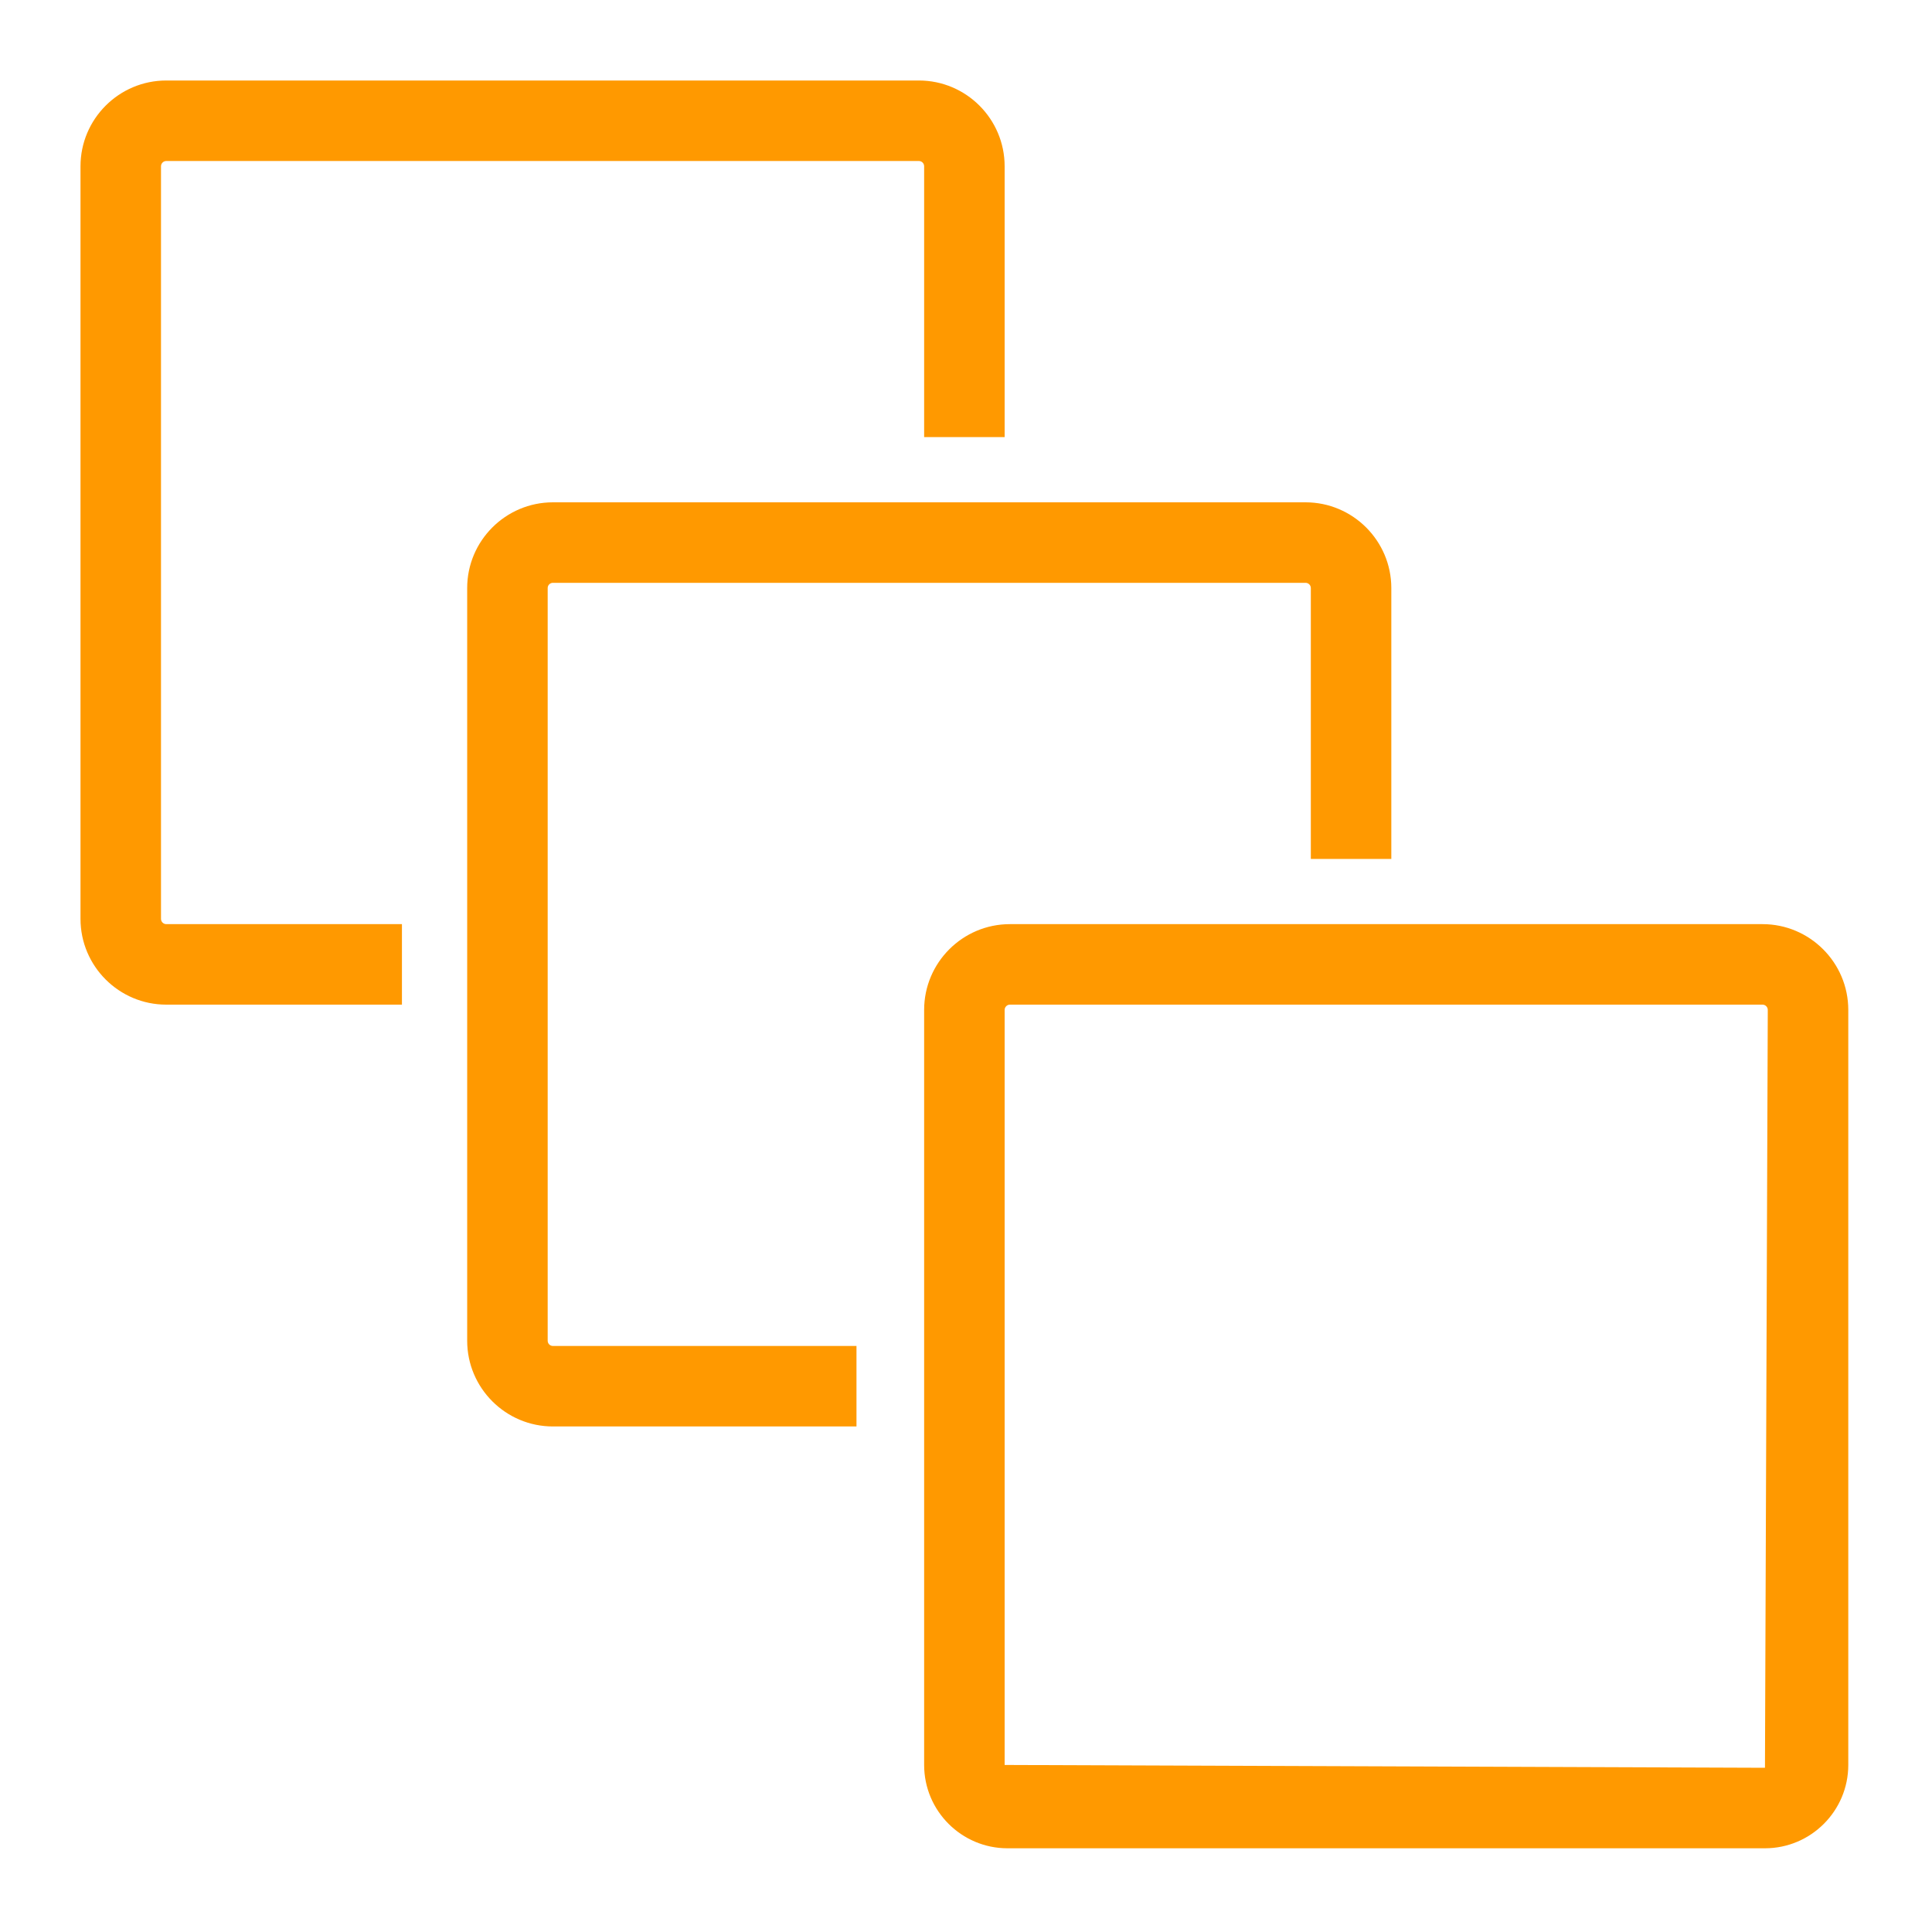
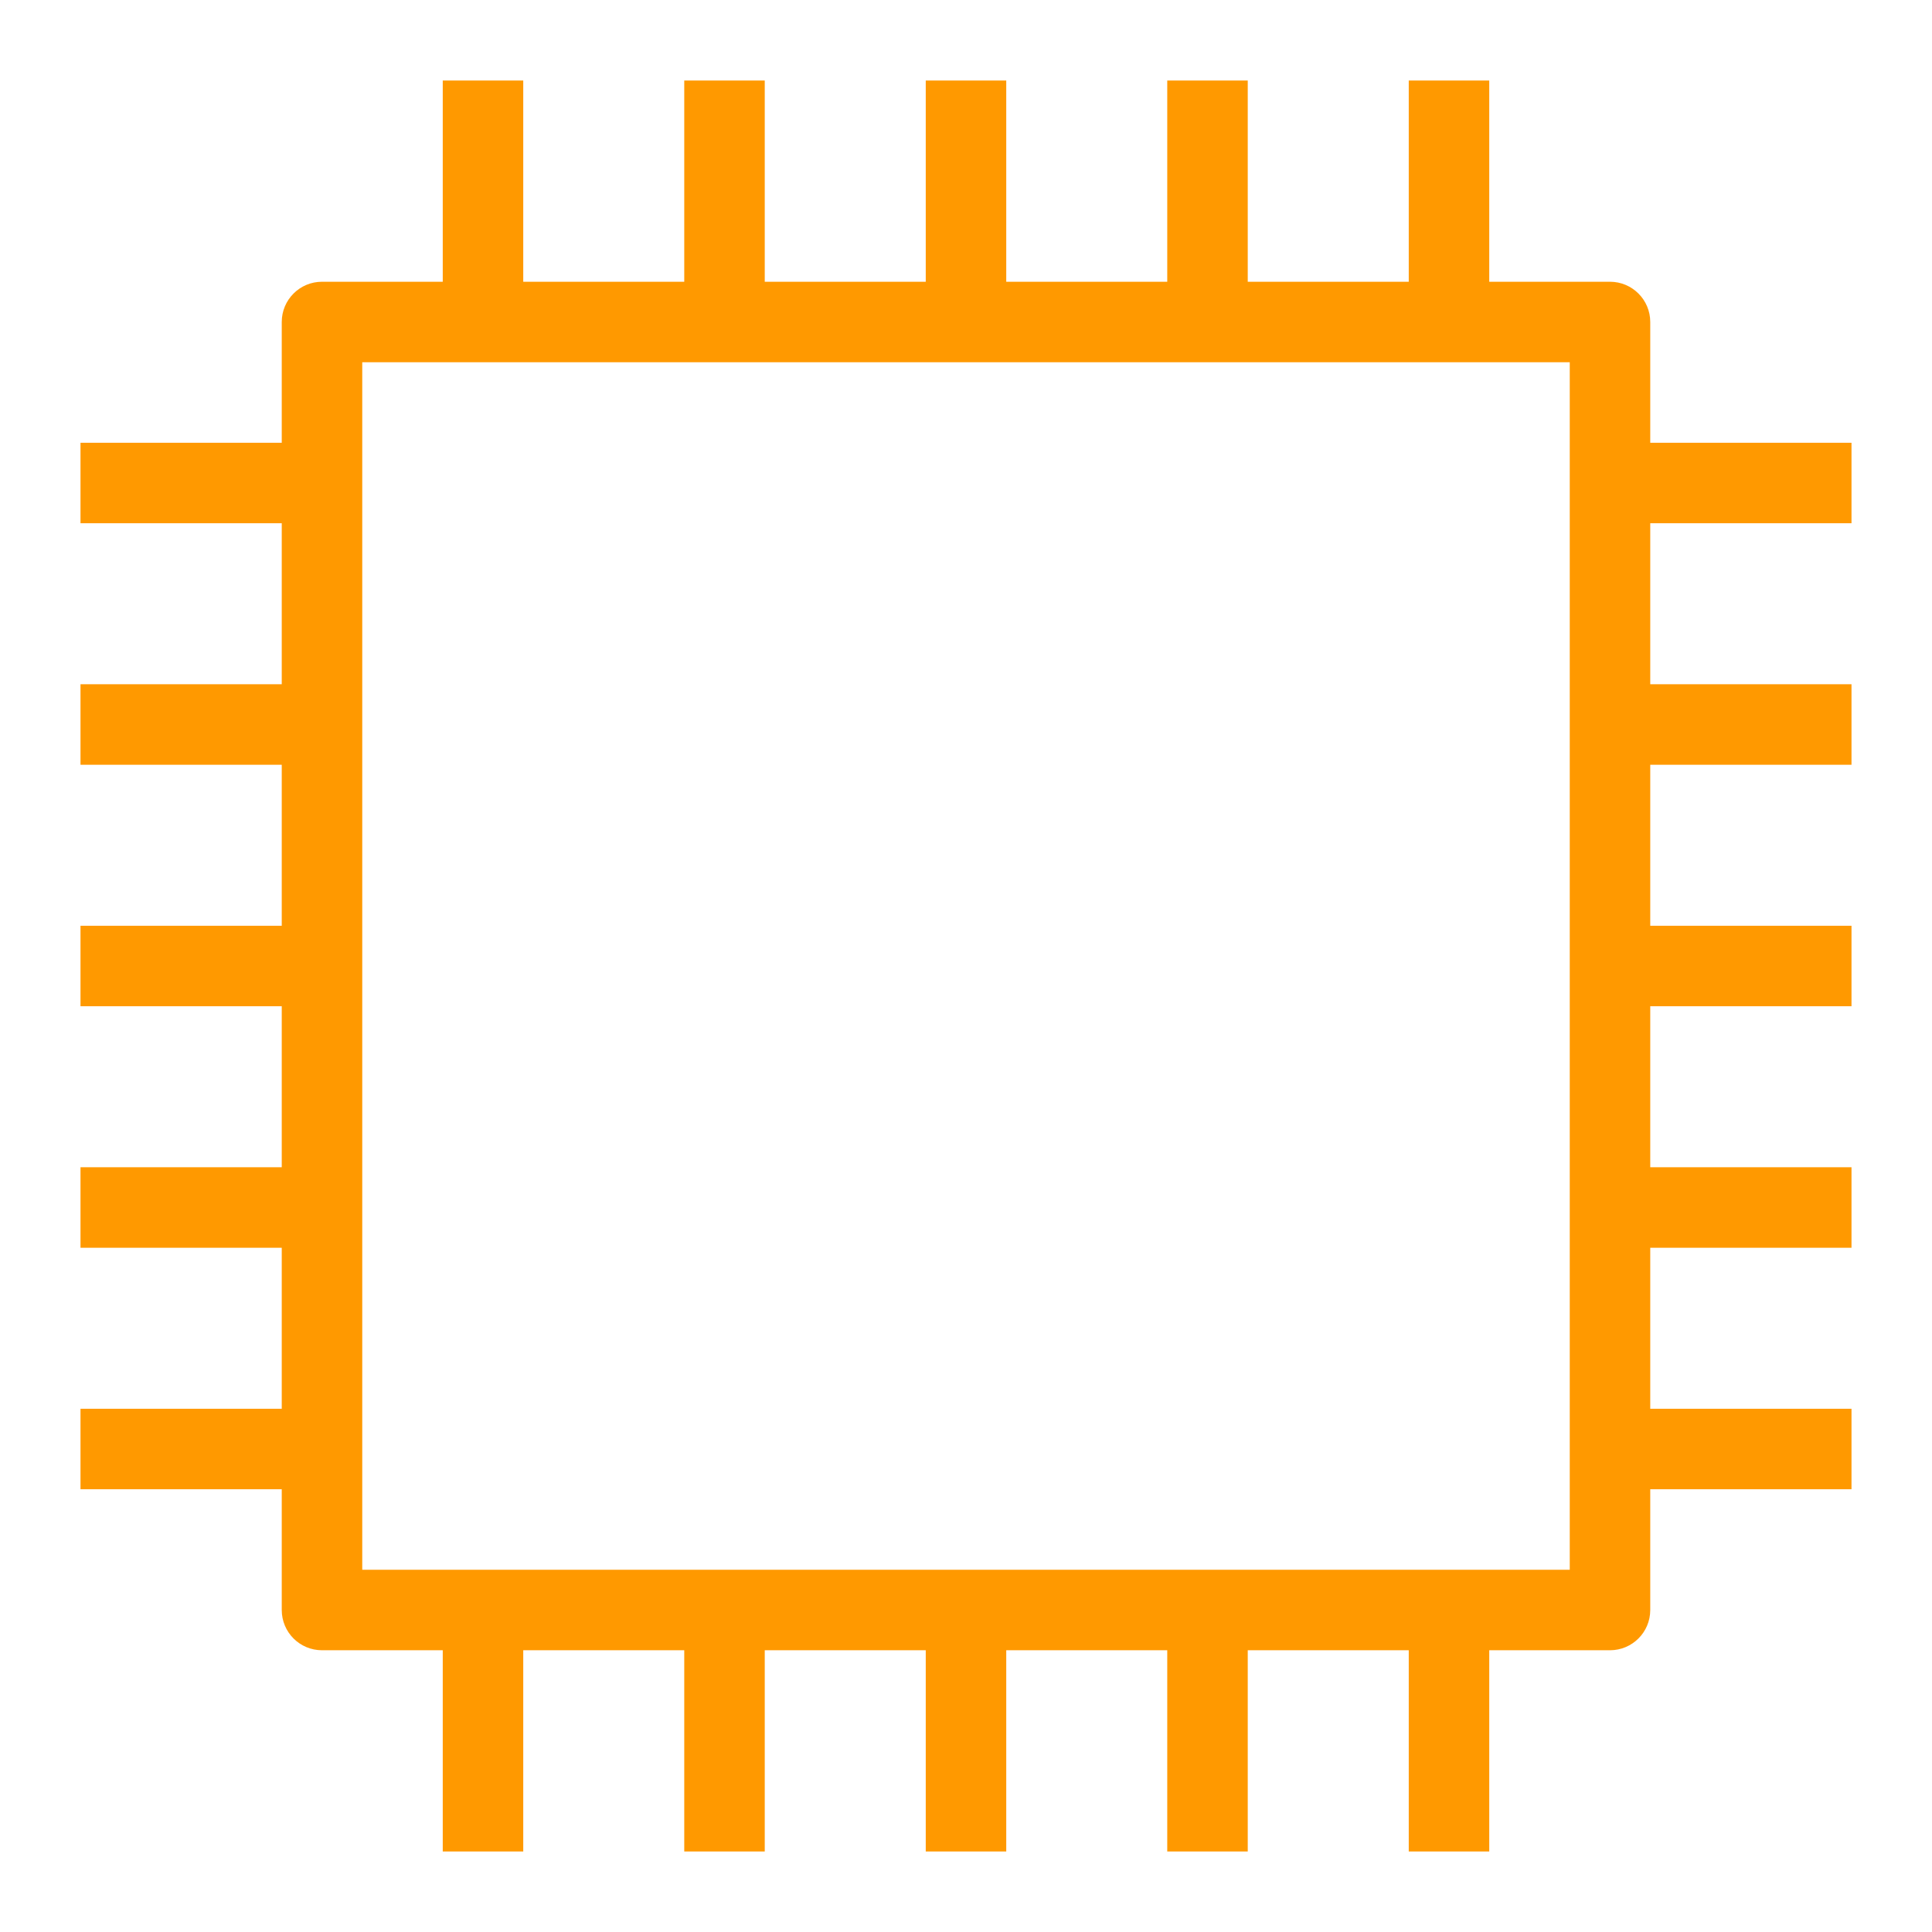
<svg xmlns="http://www.w3.org/2000/svg" width="48px" height="48px" viewBox="0 0 48 48" version="1.1">
-   <g id="Icon-Resource/Compute/Res_Amazon-EC2_Instances_48" stroke="none" stroke-width="1" fill="none" fill-rule="evenodd">
-     <path d="M4.131,22.96 L9.986,22.96 L9.986,24.96 L4.131,24.96 C2.956,24.96 2,24.004 2,22.829 L2,4.131 C2,2.956 2.956,2 4.131,2 L22.829,2 C24.004,2 24.96,2.956 24.96,4.131 L24.96,10.86 L22.96,10.86 L22.96,4.131 C22.96,4.059 22.902,4 22.829,4 L4.131,4 C4.059,4 4,4.059 4,4.131 L4,22.829 C4,22.901 4.059,22.96 4.131,22.96 L4.131,22.96 Z M13.737,33.44 L21.279,33.44 L21.279,35.44 L13.737,35.44 C12.563,35.44 11.607,34.484 11.607,33.31 L11.607,14.61 C11.607,13.436 12.563,12.48 13.737,12.48 L32.436,12.48 C33.61,12.48 34.567,13.436 34.567,14.61 L34.567,21.34 L32.567,21.34 L32.567,14.61 C32.567,14.538 32.508,14.48 32.436,14.48 L13.737,14.48 C13.665,14.48 13.607,14.538 13.607,14.61 L13.607,33.31 C13.607,33.382 13.665,33.44 13.737,33.44 L13.737,33.44 Z M43.85,43.92 L24.96,43.85 L24.96,25.091 C24.96,25.019 25.019,24.96 25.091,24.96 L43.789,24.96 C43.861,24.96 43.92,25.019 43.92,25.091 L43.85,43.92 Z M43.789,22.96 L25.091,22.96 C23.916,22.96 22.96,23.916 22.96,25.091 L22.96,43.85 C22.96,44.991 23.889,45.92 25.03,45.92 L43.85,45.92 C44.991,45.92 45.92,44.991 45.92,43.85 L45.92,25.091 C45.92,23.916 44.964,22.96 43.789,22.96 L43.789,22.96 Z" id="Amazon-EC2-Instances_Resource-Icon_light-bg" fill="#FF9900" />
+   <g id="Icon-Resource/Compute/Res_Amazon-EC2_Instance_48" stroke="none" stroke-width="1" fill="none" fill-rule="evenodd">
+     <path d="M9,39 L39,39 L39,9 L9,9 L9,39 Z M46,13 L46,11 L41,11 L41,8 C41,7.448 40.552,7 40,7 L37,7 L37,2 L35,2 L35,7 L31,7 L31,2 L29,2 L29,7 L25,7 L25,2 L23,2 L23,7 L19,7 L19,2 L17,2 L17,7 L13,7 L13,2 L11,2 L11,7 L8,7 C7.447,7 7,7.448 7,8 L7,11 L2,11 L2,13 L7,13 L7,17 L2,17 L2,19 L7,19 L7,23 L2,23 L2,25 L7,25 L7,29 L2,29 L2,31 L7,31 L7,35 L2,35 L2,37 L7,37 L7,40 C7,40.553 7.447,41 8,41 L11,41 L11,46 L13,46 L13,41 L17,41 L17,46 L19,46 L19,41 L23,41 L23,46 L25,46 L25,41 L29,41 L29,46 L31,46 L31,41 L35,41 L35,46 L37,46 L37,41 L40,41 C40.552,41 41,40.553 41,40 L41,37 L46,37 L46,35 L41,35 L41,31 L46,31 L46,29 L41,29 L41,25 L46,25 L46,23 L41,23 L41,19 L46,19 L46,17 L41,17 L41,13 L46,13 Z" id="Amazon-EC2-Instance_Resource-Icon_light-bg" fill="#FF9900" />
  </g>
</svg>
